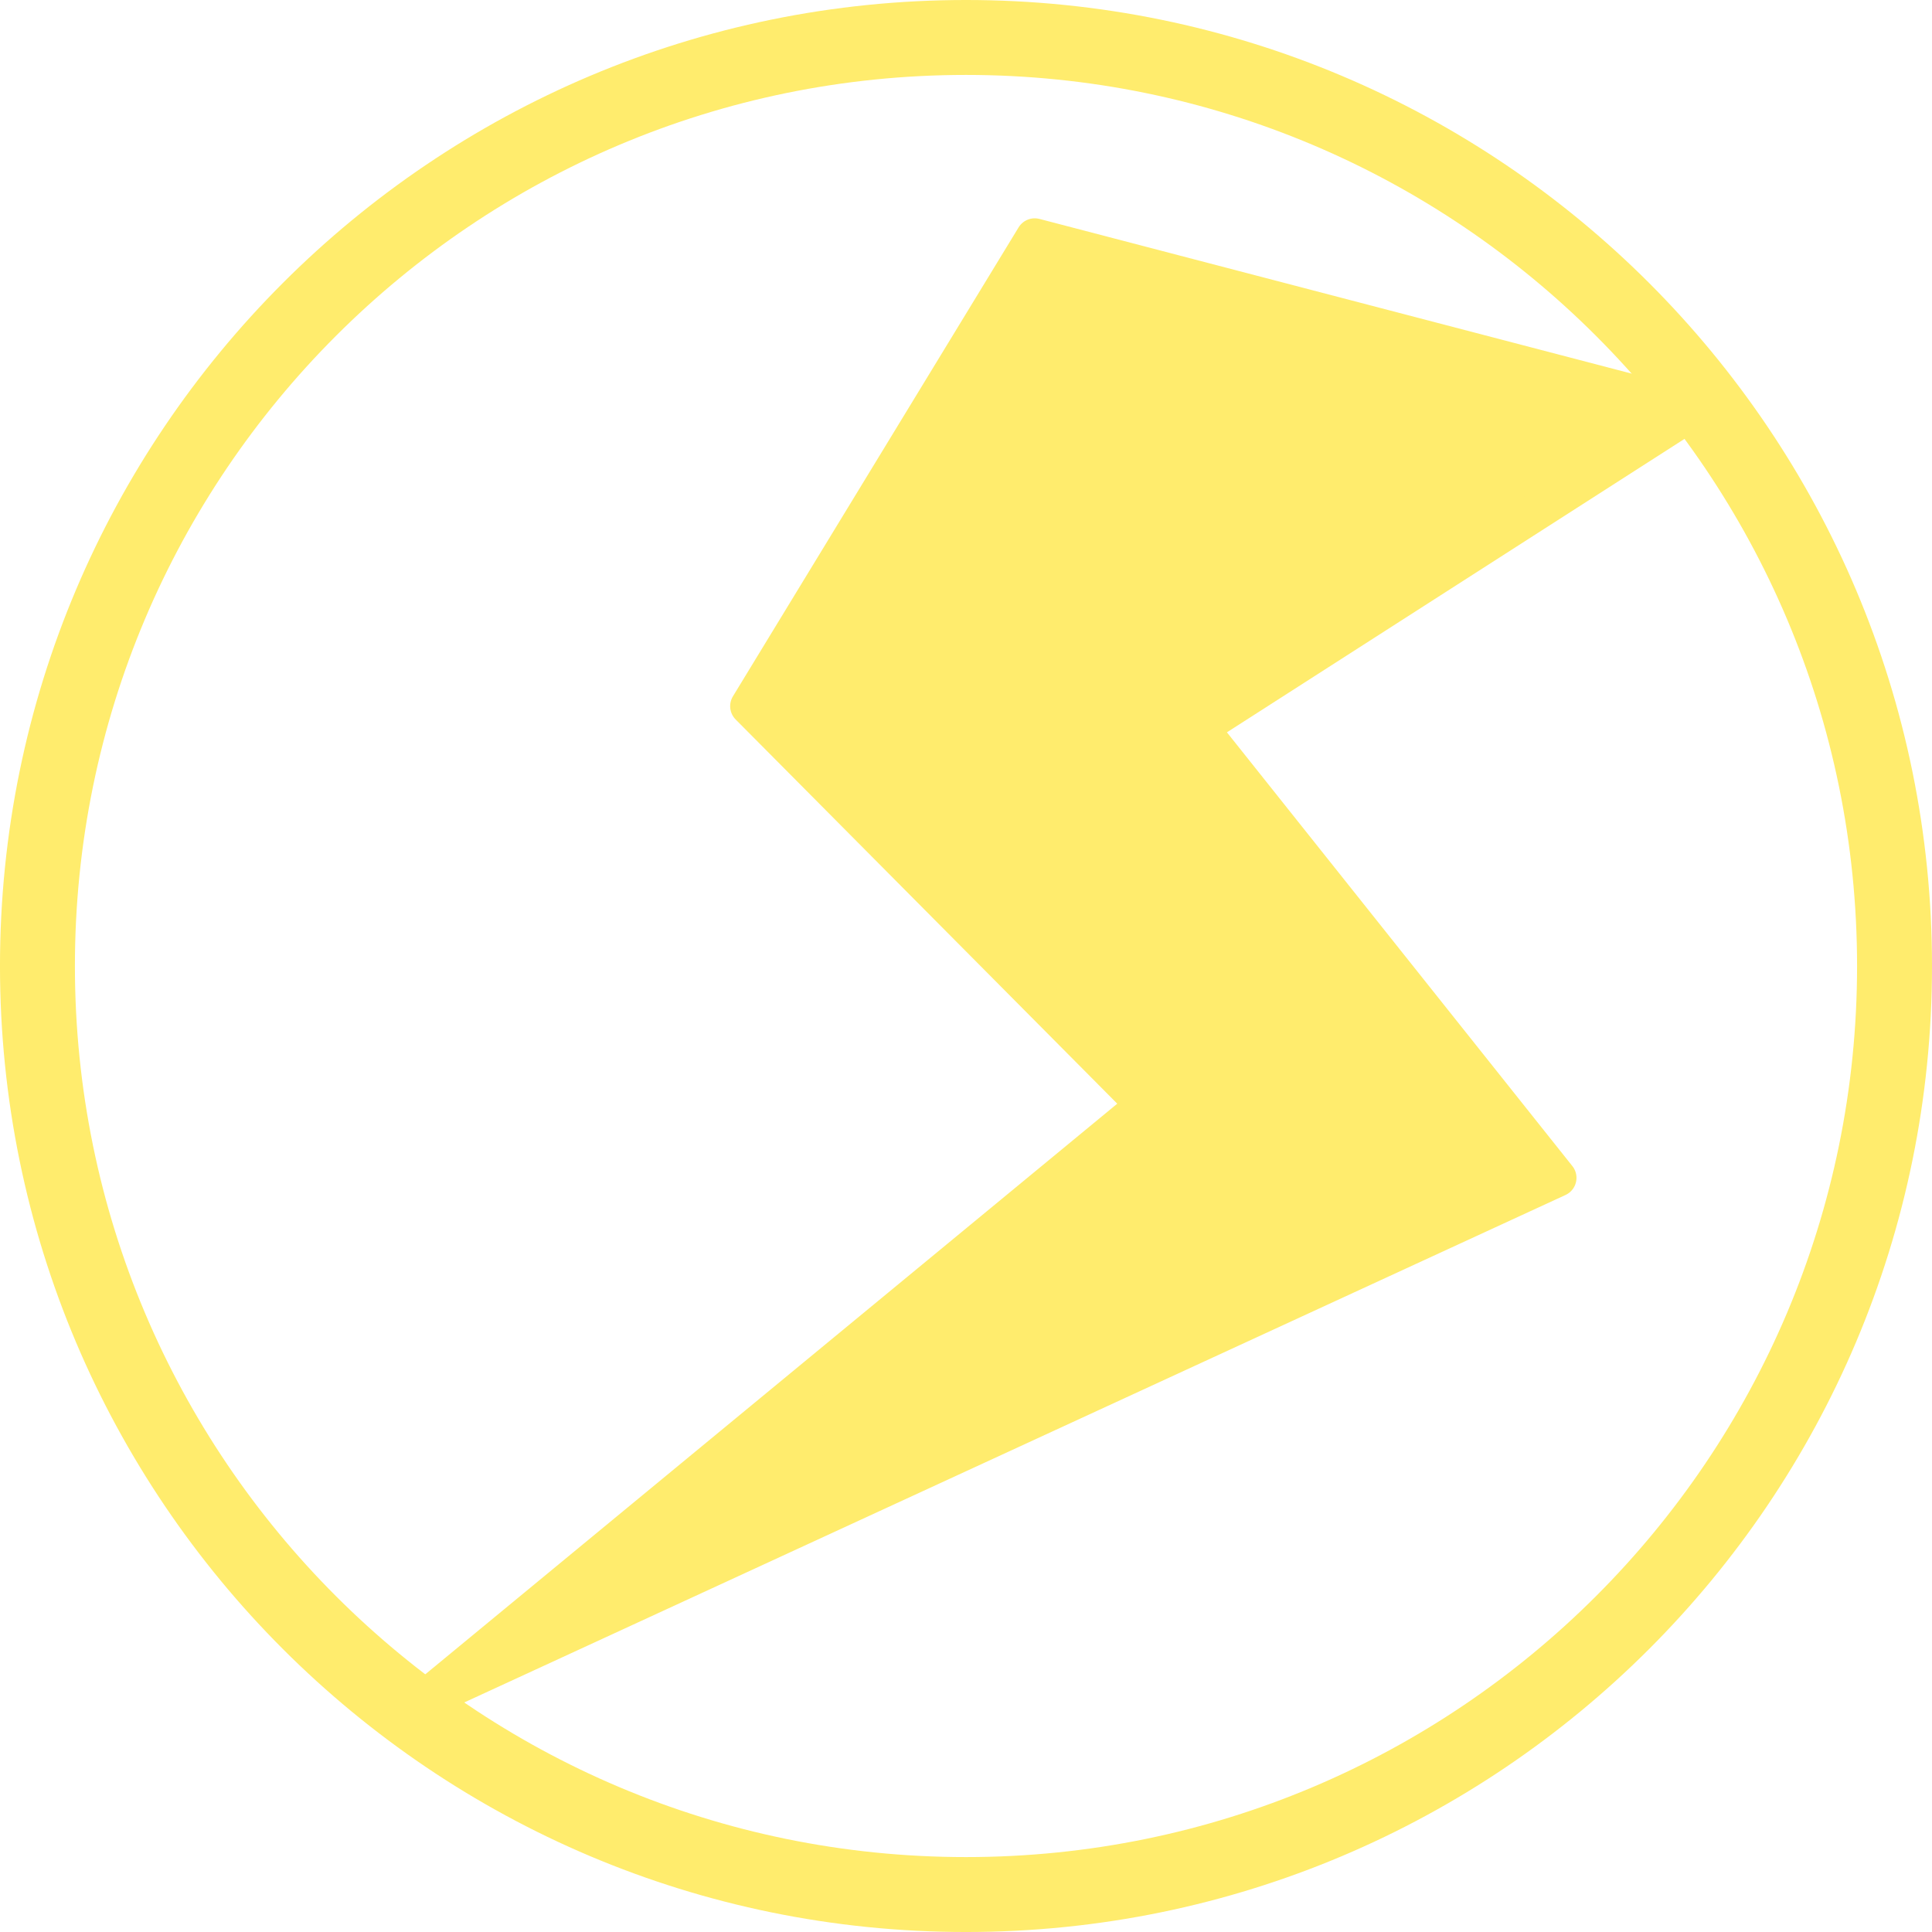
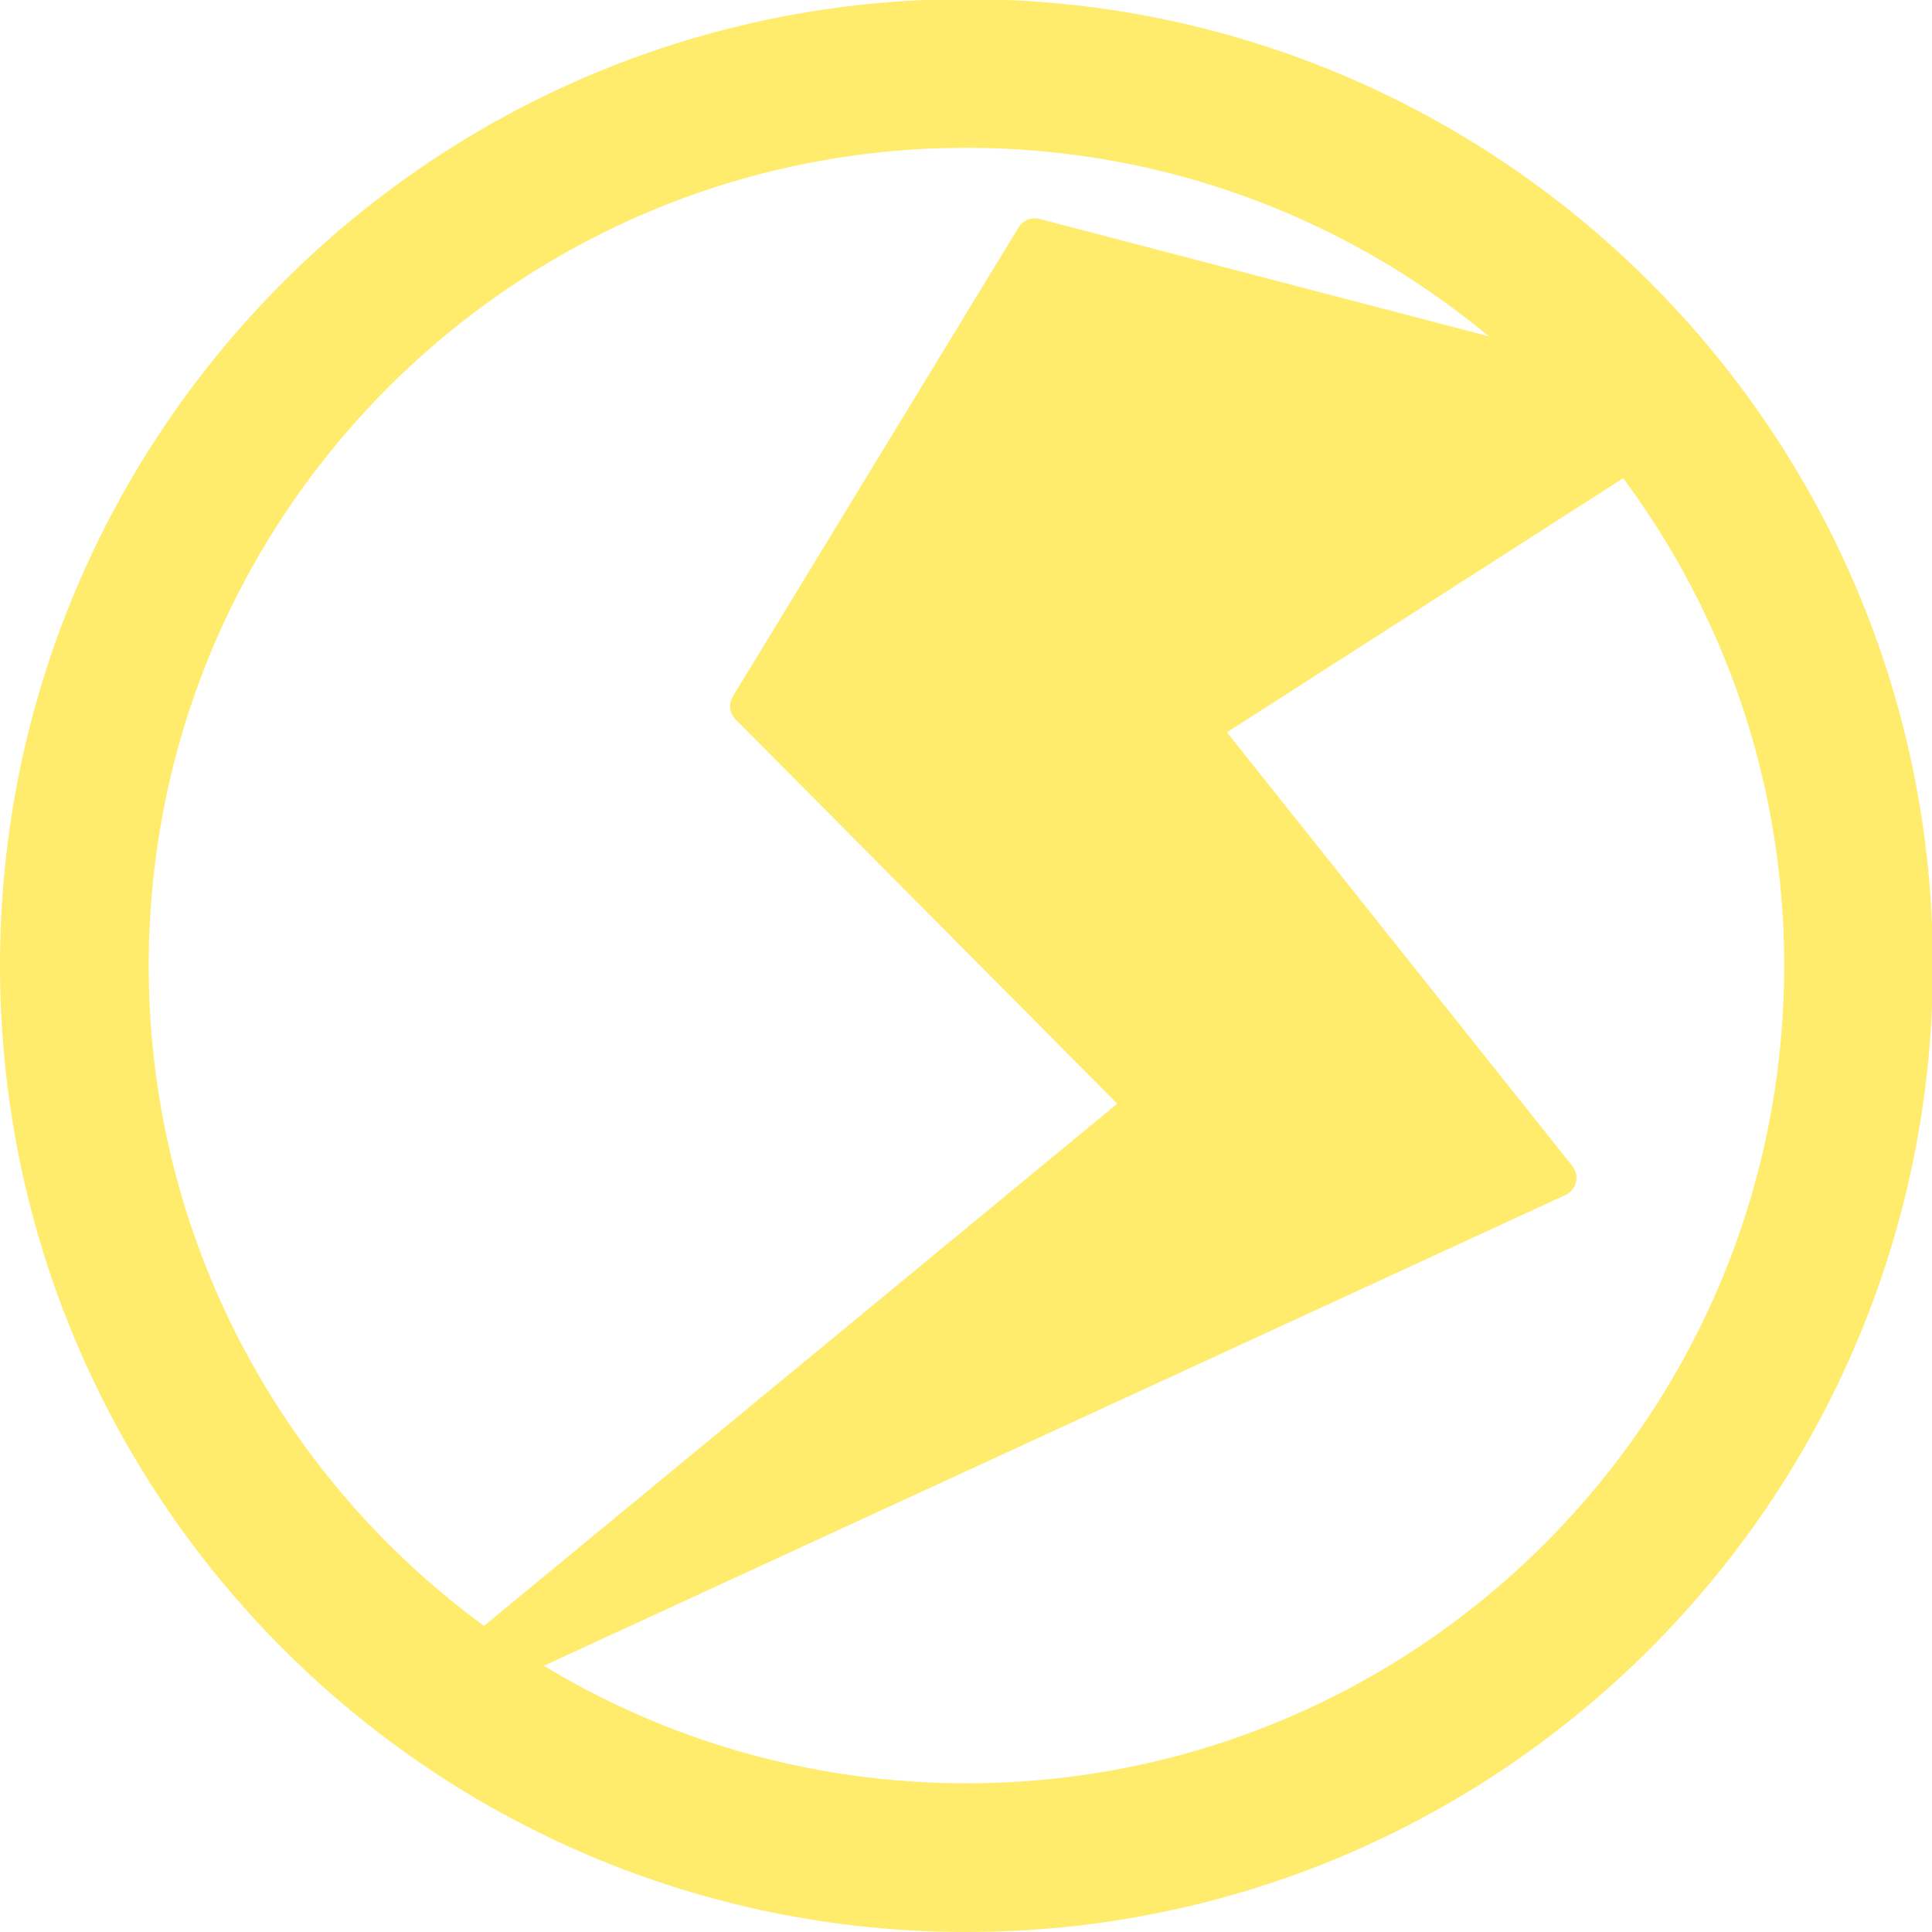
<svg xmlns="http://www.w3.org/2000/svg" width="512" height="512" viewBox="0 0 135.467 135.467" version="1.1" id="svg8">
  <defs id="defs2">
-     </defs>
+     <marker orient="auto" refY="0.0" refX="0.0" id="Arrow1Lstart" style="overflow:visible">
+       <path id="path819" d="M 0.0,0.0 L 5.0,-5.0 L -12.5,0.0 L 5.0,5.0 L 0.0,0.0 z " style="fill-rule:evenodd;stroke:#ffec6d;stroke-width:1pt;stroke-opacity:1;fill:#ffec6d;fill-opacity:1" transform="scale(0.8) translate(12.5,0)" />
+     </marker>
+   </defs>
  <g id="layer1" transform="translate(0,-161.5333)">
    <path style="fill:#ffec6d;fill-opacity:1;stroke:#ffec6d;stroke-width:2.646;stroke-linecap:butt;stroke-linejoin:round;stroke-miterlimit:4;stroke-dasharray:none;stroke-opacity:1" d="M 72.552,178.164 52.52,211.048 80.301,239.019 29.652,280.785 109.216,244.121 84.081,212.56 118.854,190.26 Z" id="path818" />
-     <circle style="fill:none;fill-opacity:1;stroke:#ffec6d;stroke-width:5.254;stroke-linejoin:round;stroke-miterlimit:4;stroke-dasharray:none;stroke-opacity:1" id="path820" cx="67.733" cy="229.267" r="65.107" />
+     <circle style="fill:none;fill-opacity:1;stroke:#ffec6d;stroke-width:10.428;stroke-linejoin:round;stroke-miterlimit:4;stroke-dasharray:none;stroke-opacity:1" id="path820" cx="67.765" cy="229.235" r="62.551" />
  </g>
</svg>
